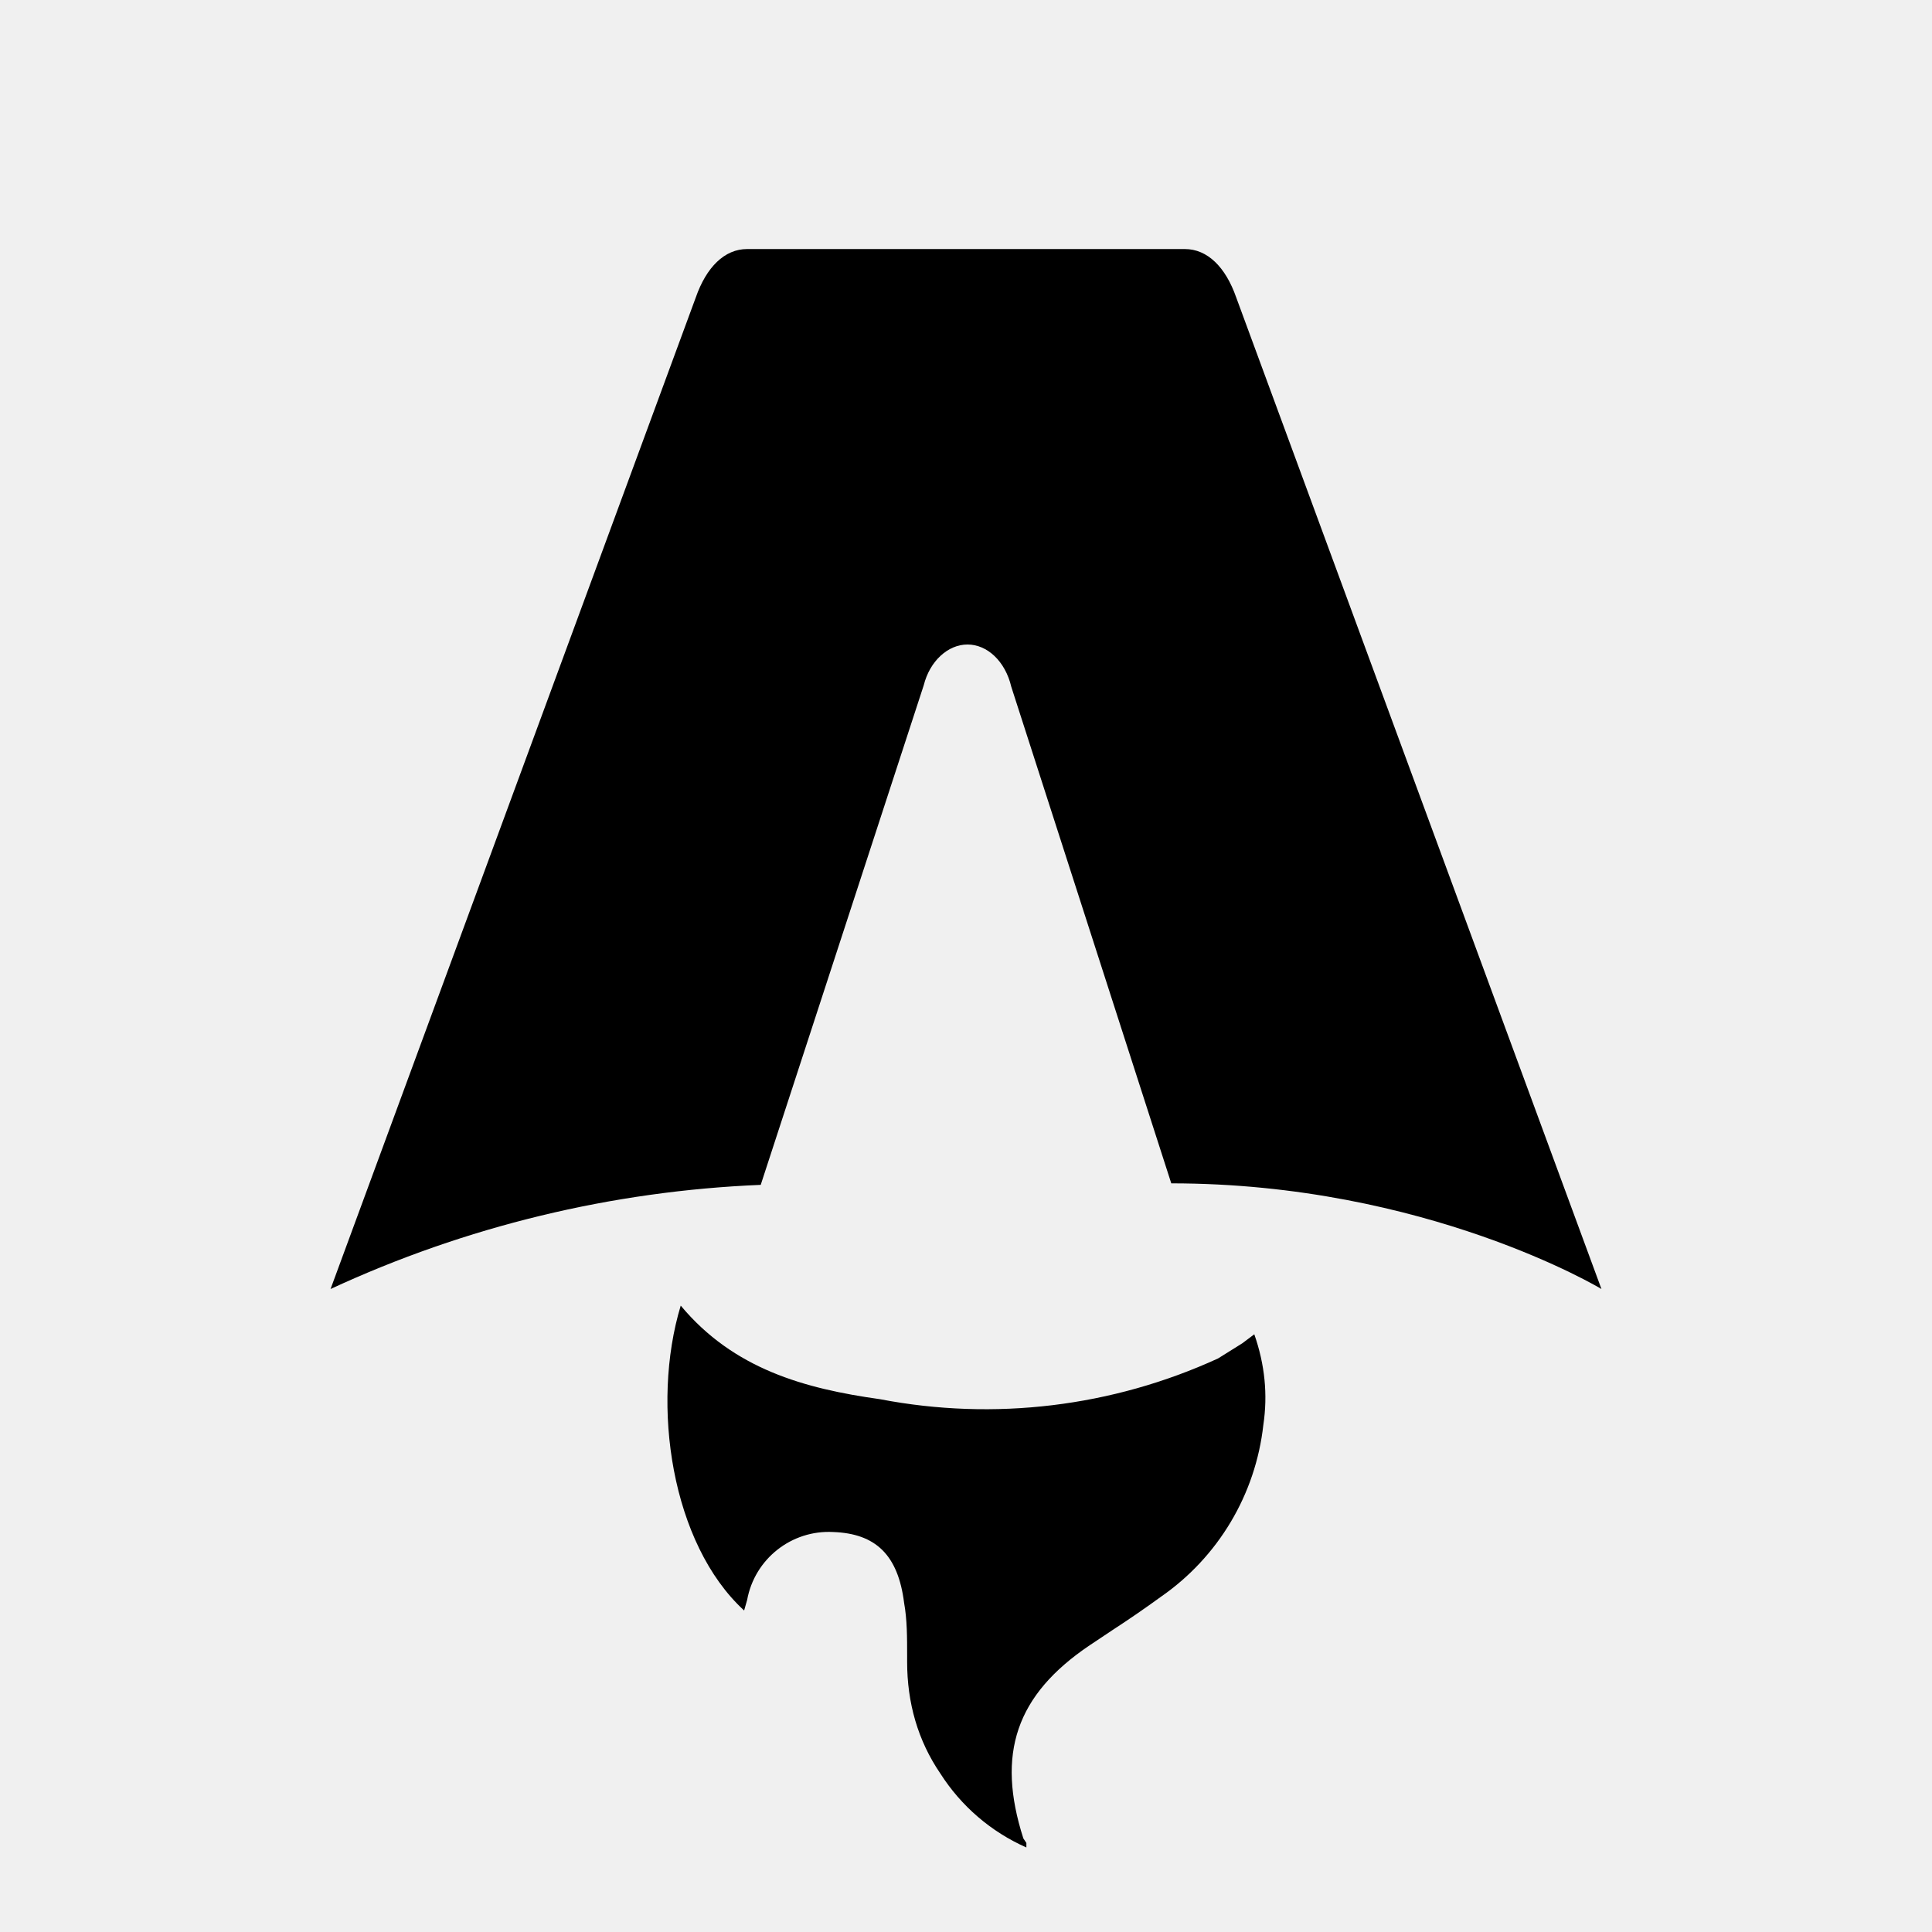
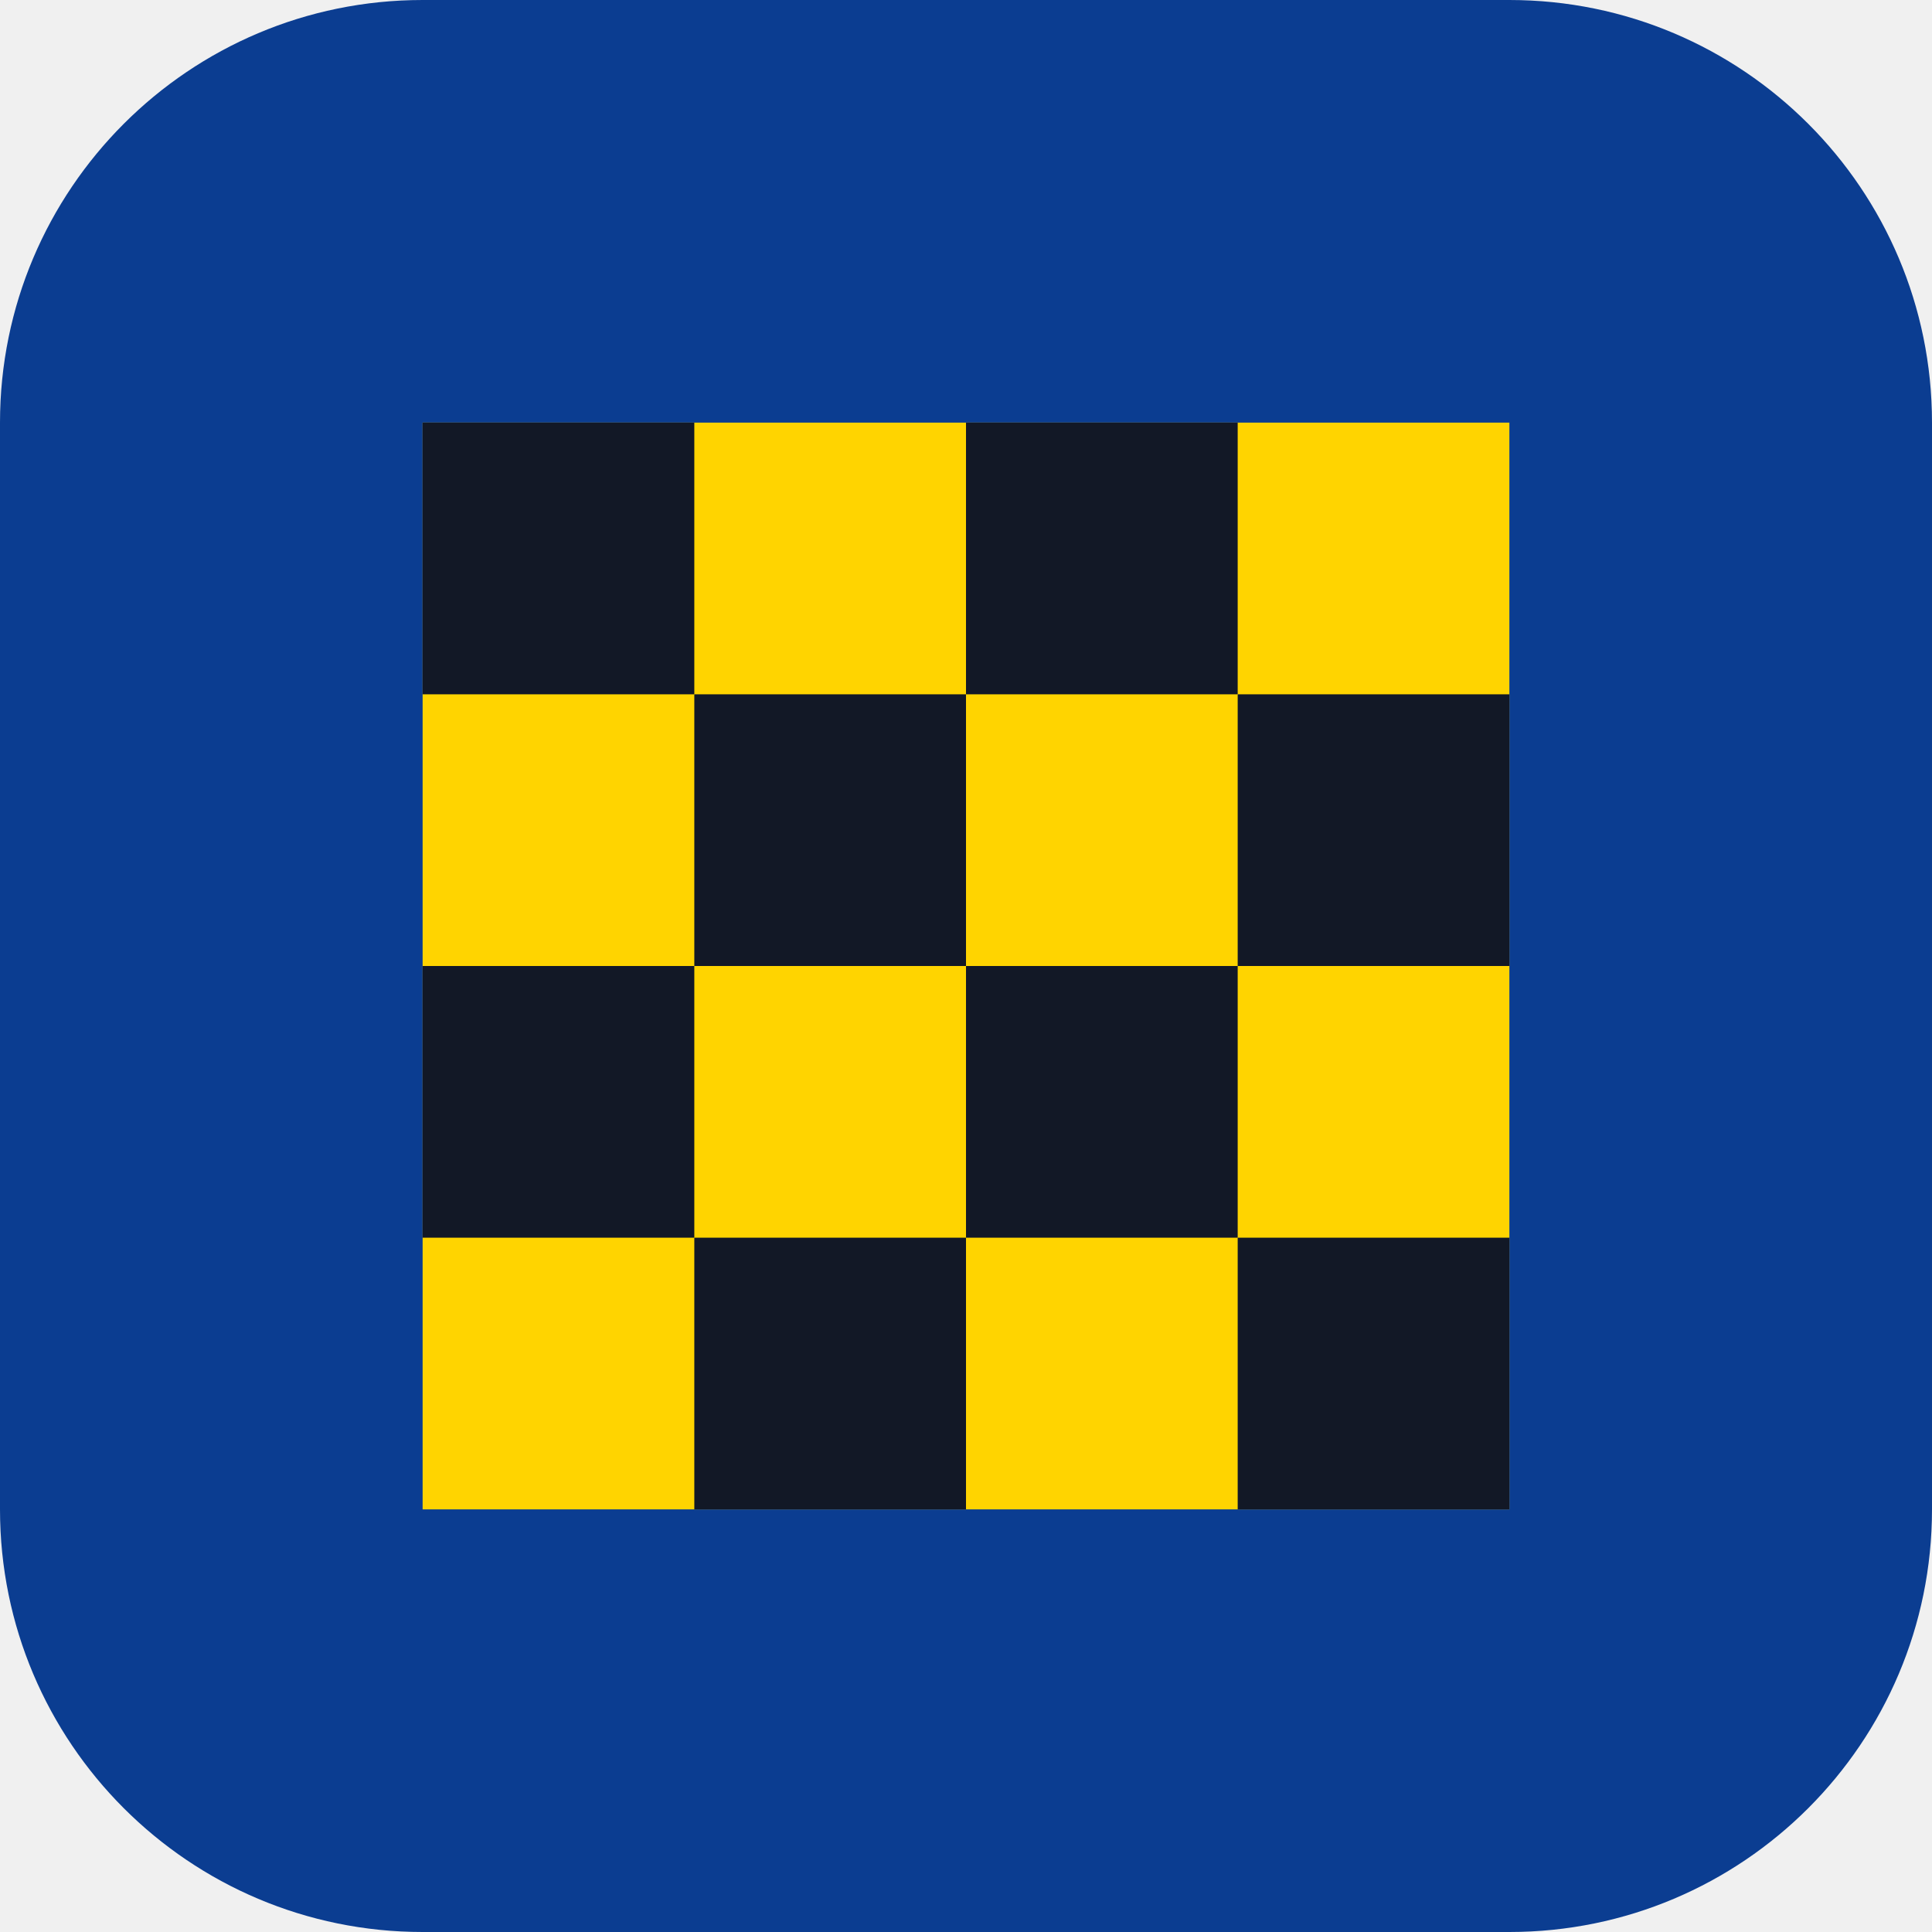
- <svg xmlns="http://www.w3.org/2000/svg" fill="none" viewBox="0 0 128 128">
-   <path d="M50.4 78.5a75.1 75.1 0 0 0-28.5 6.9l24.2-65.7c.7-2 1.9-3.2 3.4-3.2h29c1.5 0 2.7 1.2 3.4 3.2l24.2 65.7s-11.6-7-28.5-7L67 45.5c-.4-1.7-1.6-2.8-2.9-2.8-1.3 0-2.5 1.1-2.9 2.7L50.4 78.5Zm-1.1 28.2Zm-4.2-20.2c-2 6.6-.6 15.8 4.2 20.2a17.5 17.5 0 0 1 .2-.7 5.5 5.5 0 0 1 5.7-4.5c2.8.1 4.3 1.5 4.7 4.7.2 1.1.2 2.3.2 3.5v.4c0 2.7.7 5.2 2.2 7.4a13 13 0 0 0 5.7 4.9v-.3l-.2-.3c-1.8-5.6-.5-9.5 4.4-12.8l1.5-1a73 73 0 0 0 3.2-2.2 16 16 0 0 0 6.8-11.4c.3-2 .1-4-.6-6l-.8.6-1.6 1a37 37 0 0 1-22.4 2.7c-5-.7-9.7-2-13.2-6.2Z" />
-   <style>
-         path { fill: #000; }
-         @media (prefers-color-scheme: dark) {
-             path { fill: #FFF; }
-         }
-     </style>
+ <svg xmlns="http://www.w3.org/2000/svg" viewBox="0 0 64 64">
+   <rect width="64" height="64" rx="14" fill="#0B3D91" />
+   <g transform="translate(32 32) scale(1) translate(-18 -18)">
+     <rect width="36" height="36" fill="#FFD400" />
+     <g fill="#121826">
+       <rect x="0" y="0" width="9" height="9" />
+       <rect x="18" y="0" width="9" height="9" />
+       <rect x="9" y="9" width="9" height="9" />
+       <rect x="27" y="9" width="9" height="9" />
+       <rect x="0" y="18" width="9" height="9" />
+       <rect x="18" y="18" width="9" height="9" />
+       <rect x="9" y="27" width="9" height="9" />
+       <rect x="27" y="27" width="9" height="9" />
+     </g>
+   </g>
</svg>
